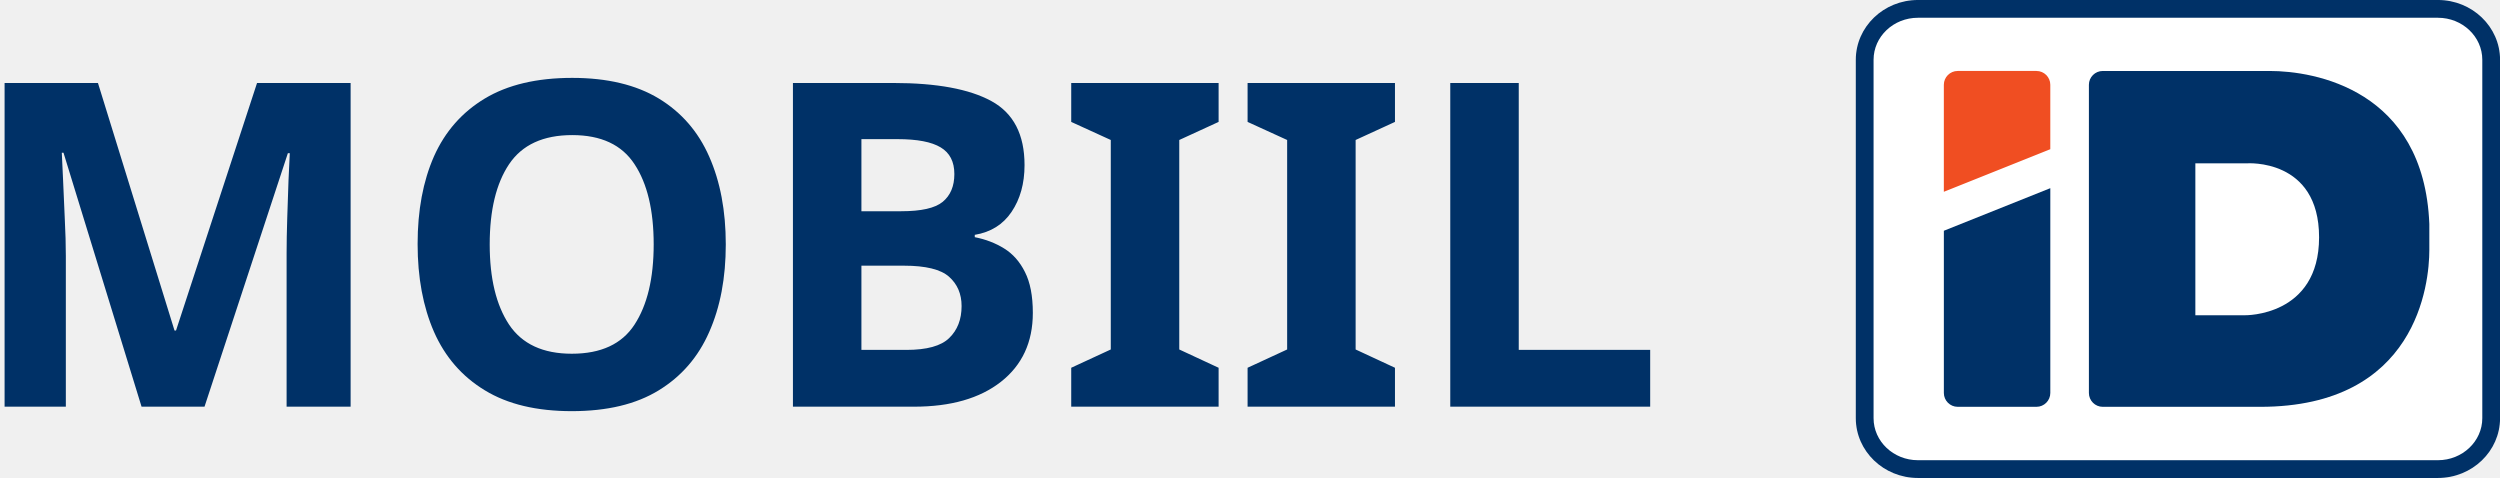
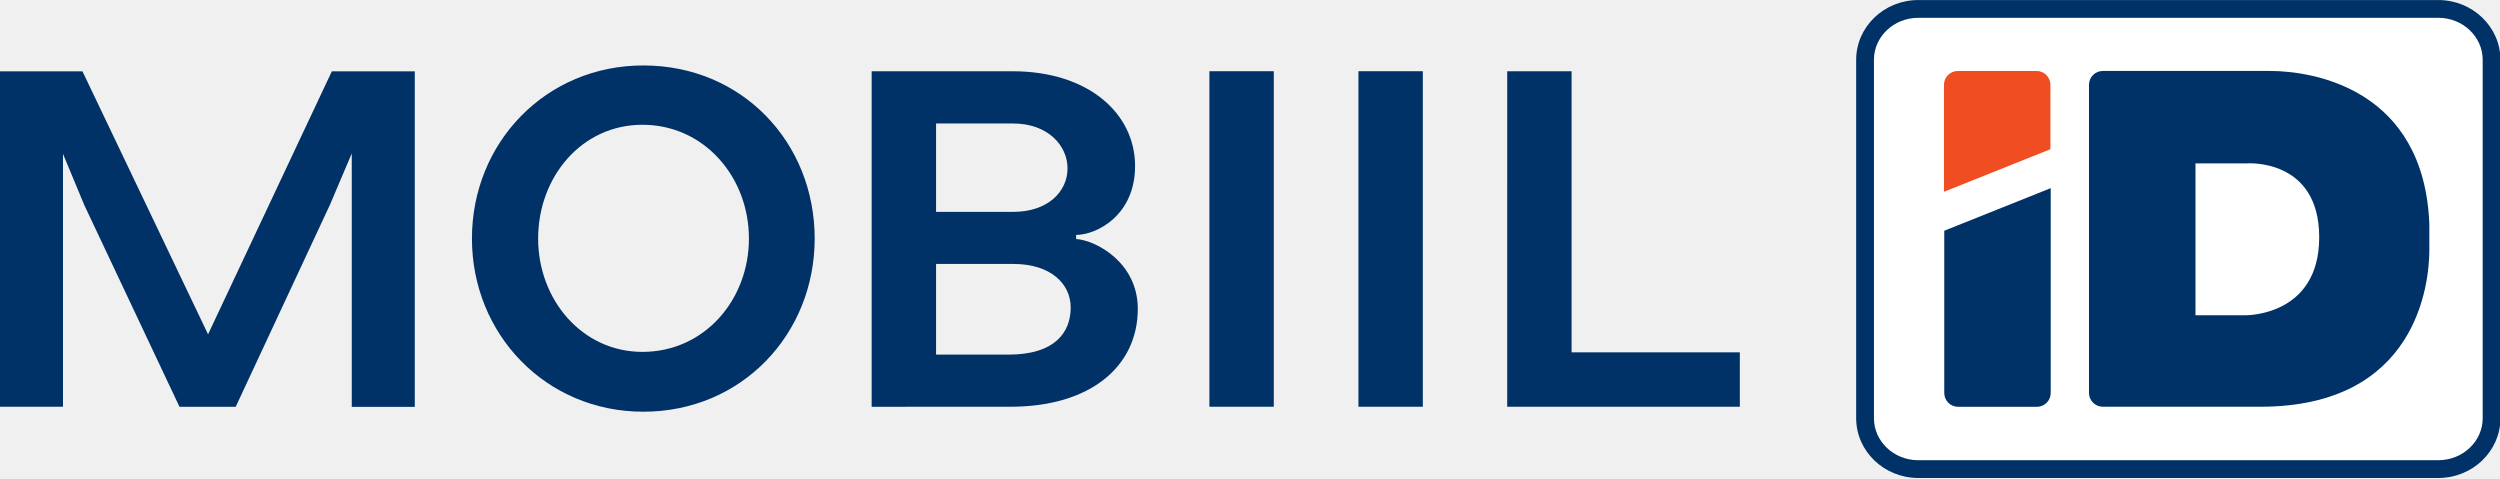
- <svg xmlns="http://www.w3.org/2000/svg" width="64.795mm" height="12.388mm" version="1.1" viewBox="0 0 64.795 12.388">
-   <g transform="translate(-33.37 -59.484)">
-     <g transform="matrix(.35278 0 0 -.35278 27.673 74.993)">
+ <svg xmlns="http://www.w3.org/2000/svg" width="64.8mm" height="12.39mm" version="1.1" viewBox="0 0 64.8 12.39">
+   <g transform="translate(-33.37 -59.48)">
+     <g transform="matrix(.3528 0 0 -.3528 27.67 74.99)">
      <g transform="scale(.1)">
-         <g>
-           <path d="m1952.6 439.63h-382.07c-25.16 0-45.63-19.707-45.63-43.93v-263.32c0-24.207 20.47-43.918 45.63-43.918h382.07c25.17 0 45.63 19.711 45.63 43.918v263.32c0 24.223-20.46 43.93-45.63 43.93" fill="#fff" />
-           <path d="m1810.8 208.01h-36.43v111.61h37.77s53.13 3.981 53.13-54.348c0-58.32-54.47-57.261-54.47-57.261m18.29 179.47h-122.77c-5.59 0-10.16-4.562-10.16-10.14v-226.45c0-5.582 4.57-10.153 10.16-10.153h115.71c115.06 0 124.24 90.34 124.24 115.25v19.09c-3.97 98.891-84.57 112.4-117.18 112.4" fill="#003167" />
-           <path d="m1667.8 330.01v47.34c0 5.578-4.56 10.136-10.14 10.136h-57.93c-5.57 0-10.14-4.558-10.14-10.136v-78.633" fill="#f04e22" />
-           <path d="m1589.6 270.09v-119.19c0-5.582 4.57-10.153 10.14-10.153h57.93c5.57 0 10.14 4.571 10.14 10.153v150.47" fill="#003167" />
-           <path d="m1952.6 439.63h-382.07c-25.16 0-45.63-19.707-45.63-43.93v-263.32c0-24.207 20.47-43.918 45.63-43.918h382.07c25.17 0 45.63 19.711 45.63 43.918v263.32c0 24.223-20.46 43.93-45.63 43.93m0-13.059c17.96 0 32.58-13.84 32.58-30.871v-263.32c0-17.008-14.62-30.859-32.58-30.859h-382.07c-17.96 0-32.57 13.851-32.57 30.859v263.32c0 17.031 14.61 30.871 32.57 30.871h382.07" fill="#003167" />
-         </g>
+         <path d="m1953 439.6h-382.1c-25.16 0-45.63-19.71-45.63-43.93v-263.3c0-24.21 20.47-43.92 45.63-43.92h382.1c25.17 0 45.63 19.71 45.63 43.92v263.3c0 24.22-20.46 43.93-45.63 43.93" fill="#fff" />
+         <path d="m1811 208h-36.43v111.6h37.77s53.13 3.981 53.13-54.35c0-58.32-54.47-57.26-54.47-57.26m18.29 179.5h-122.8c-5.59 0-10.16-4.562-10.16-10.14v-226.4c0-5.582 4.57-10.15 10.16-10.15h115.7c115.1 0 124.2 90.34 124.2 115.2v19.09c-3.97 98.89-84.57 112.4-117.2 112.4" fill="#003167" />
+         <path d="m1668 330v47.34c0 5.578-4.56 10.14-10.14 10.14h-57.93c-5.57 0-10.14-4.558-10.14-10.14v-78.63" fill="#f04e22" />
+         <path d="m1590 270.1v-119.2c0-5.582 4.57-10.15 10.14-10.15h57.93c5.57 0 10.14 4.571 10.14 10.15v150.5" fill="#003167" />
+         <path d="m1953 439.6h-382.1c-25.16 0-45.63-19.71-45.63-43.93v-263.3c0-24.21 20.47-43.92 45.63-43.92h382.1c25.17 0 45.63 19.71 45.63 43.92v263.3c0 24.22-20.46 43.93-45.63 43.93m0-13.06c17.96 0 32.58-13.84 32.58-30.87v-263.3c0-17.01-14.62-30.86-32.58-30.86h-382.1c-17.96 0-32.57 13.85-32.57 30.86v263.3c0 17.03 14.61 30.87 32.57 30.87h382.1" fill="#003167" />
        <g transform="scale(10)">
-           <text transform="matrix(1 0 0 -1 13.486 14.084)" fill="#003167" font-family="Aino" font-size="33.306px" font-weight="bold">
-             <tspan x="0 36.203 64.047 88.86 99.821 110.775" y="0">MOBIIL</tspan>
-           </text>
+           <g transform="matrix(1 0 0 -1 13.49 14.08)" fill="#003167" aria-label="MOBIIL">
+             <path d="m2.664 0h4.63v-18.58l1.565 3.764 6.994 14.82h4.13l6.928-14.85 1.599-3.764v18.62h4.63v-24.65h-6.095l-9.093 19.32-9.226-19.32h-6.062z" />
+             <path d="m49.93 0.366c7.227 0 12.59-5.695 12.59-12.72 0-7.061-5.329-12.72-12.59-12.72-7.161 0-12.59 5.662-12.59 12.72 0 7.028 5.429 12.72 12.59 12.72zm-0.067-4.396c-4.43 0-7.66-3.83-7.66-8.326 0-4.53 3.197-8.36 7.66-8.36 4.53 0 7.827 3.83 7.827 8.36 0 4.496-3.264 8.326-7.827 8.326z" />
+             <path d="m76.9 0c5.928 0 9.359-2.998 9.359-7.194 0-3.397-3.064-5.029-4.53-5.129v-0.3c1.465 0 4.33-1.399 4.33-5.063 0-3.863-3.431-6.961-8.993-6.961h-10.36v24.65zm0.233-10.49c2.731 0 4.197 1.465 4.197 3.197 0 1.865-1.199 3.464-4.563 3.464h-5.329v-6.661zm-0.033-10.32c2.565 0 3.997 1.632 3.997 3.297 0 1.699-1.432 3.197-3.997 3.197h-5.662v-6.495z" />
+             <path d="m96.25 0v-24.65h-4.729v24.65z" />
+             <path d="m107.2 0v-24.65h-4.729v24.65z" />
+             <path d="m113.4 0h17.09v-3.997h-12.36v-20.65h-4.729z" />
+           </g>
        </g>
      </g>
    </g>
  </g>
</svg>
